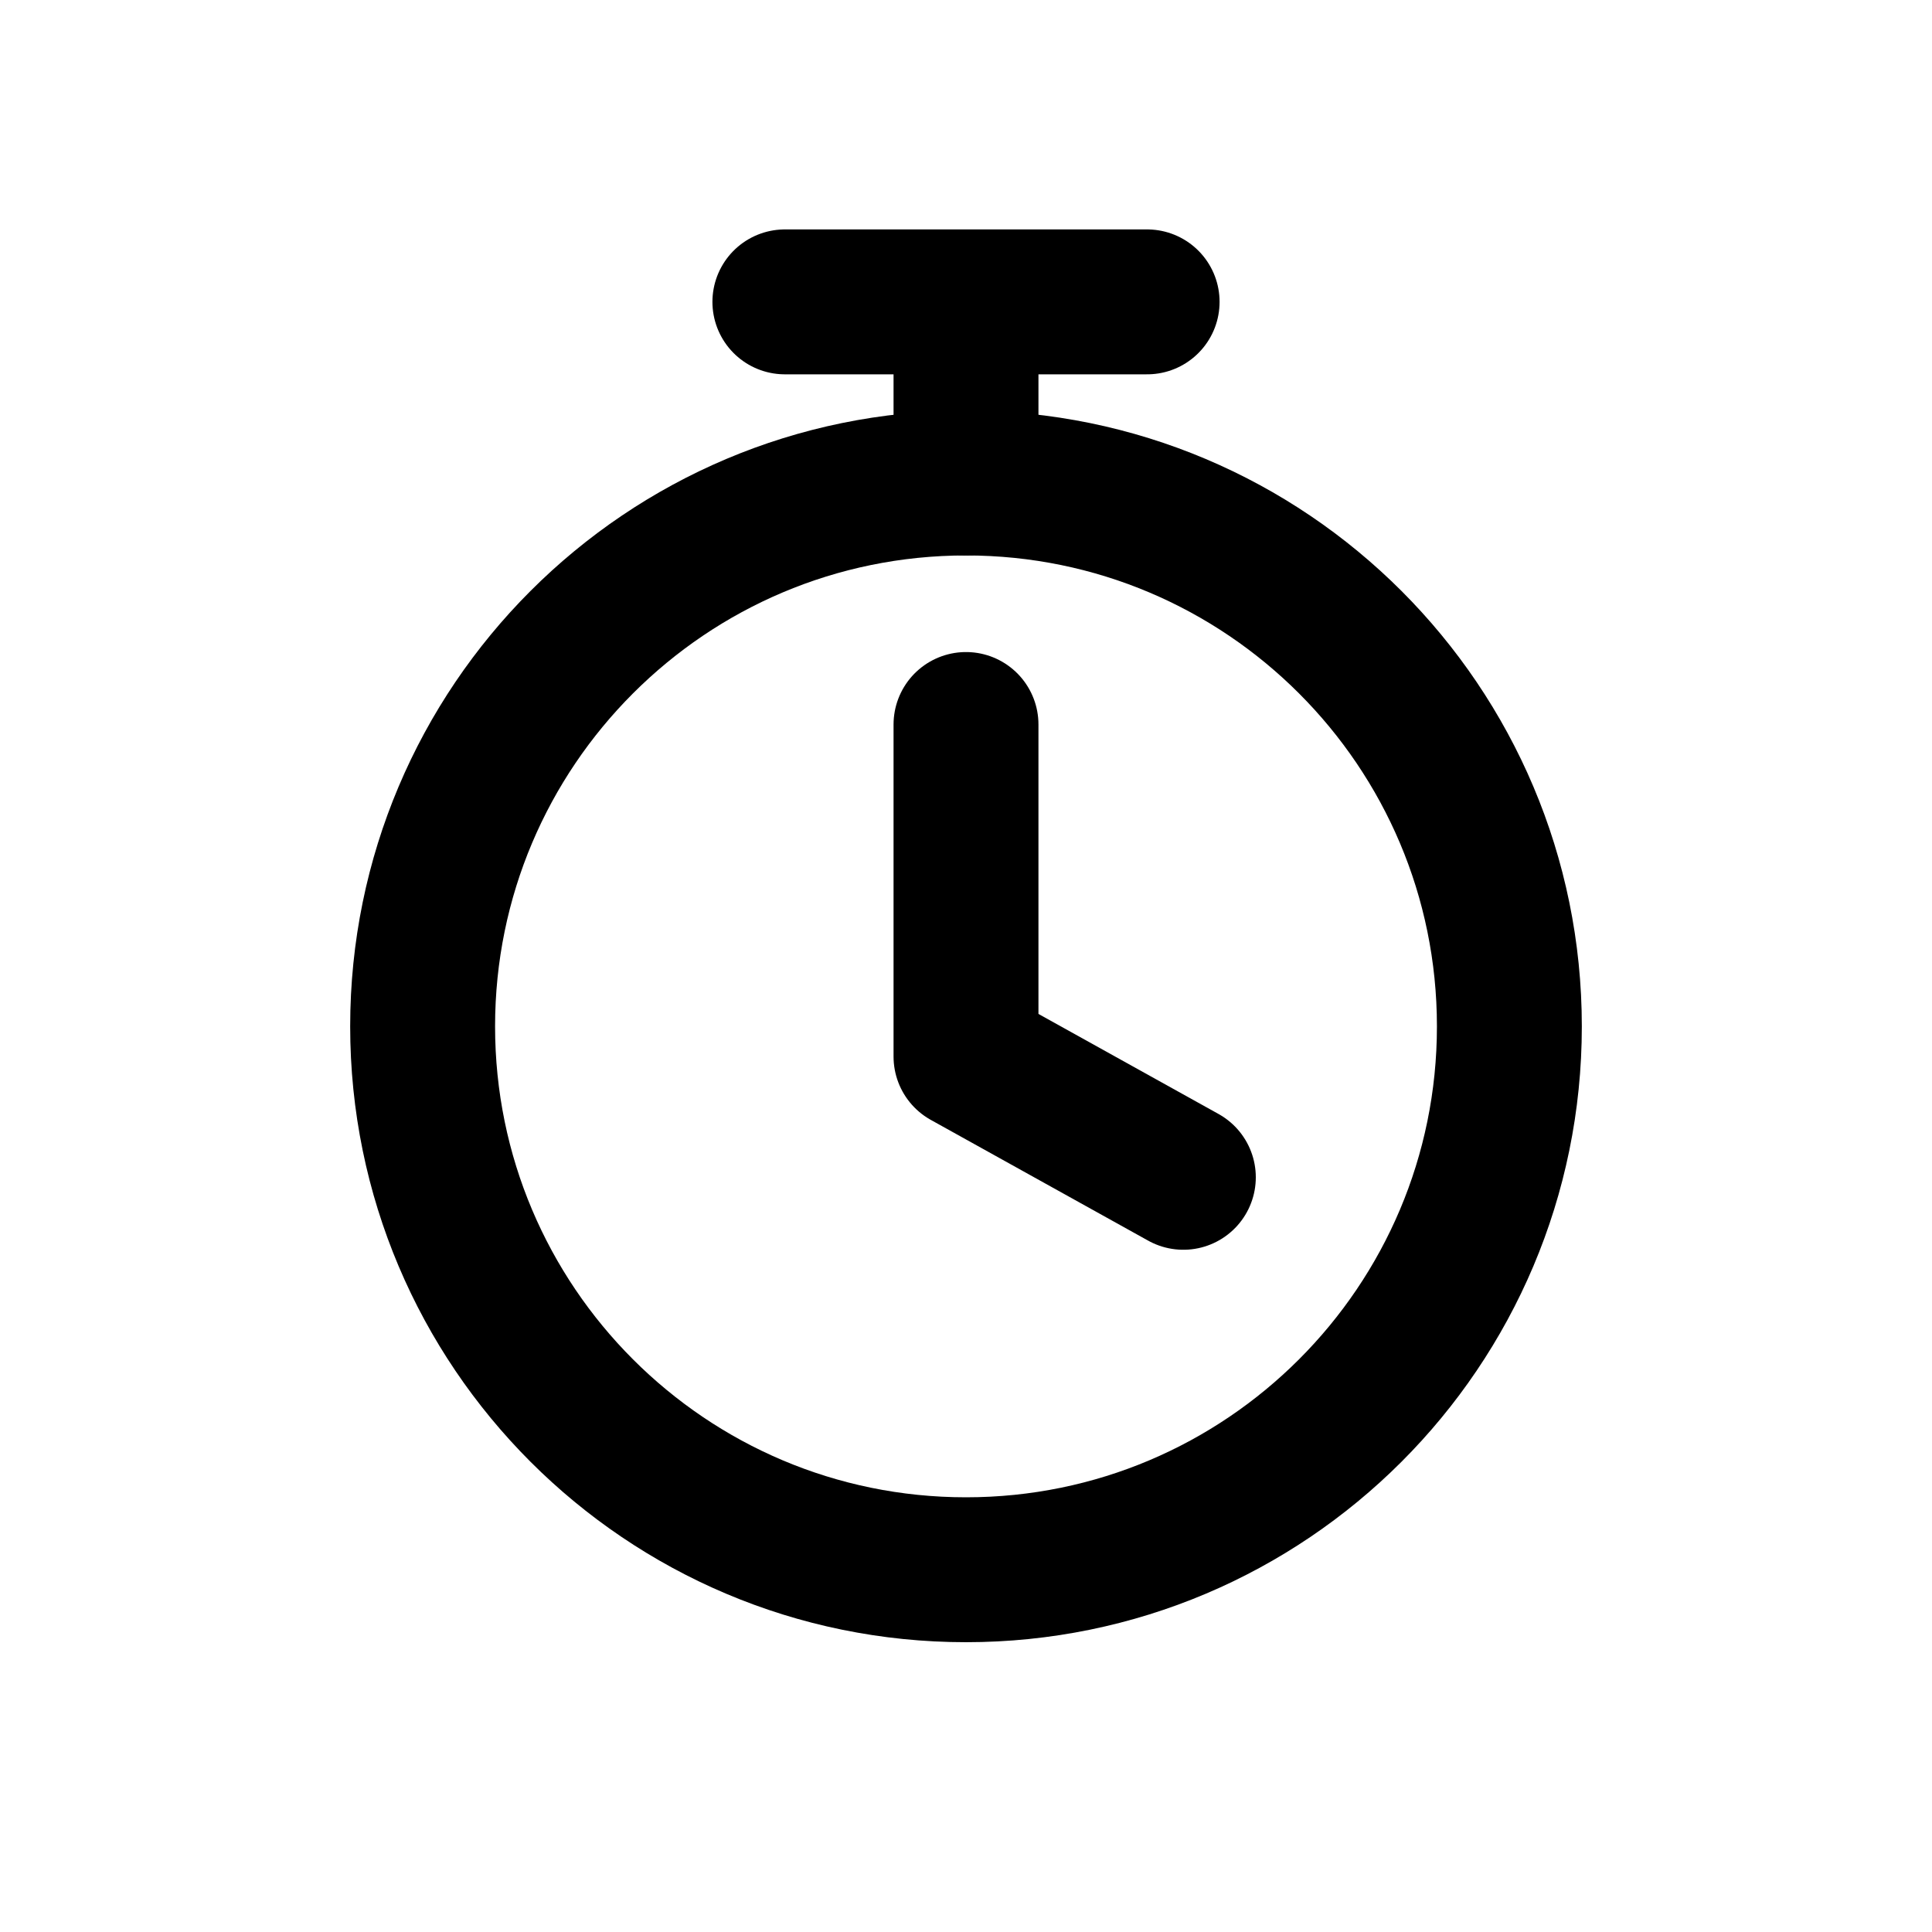
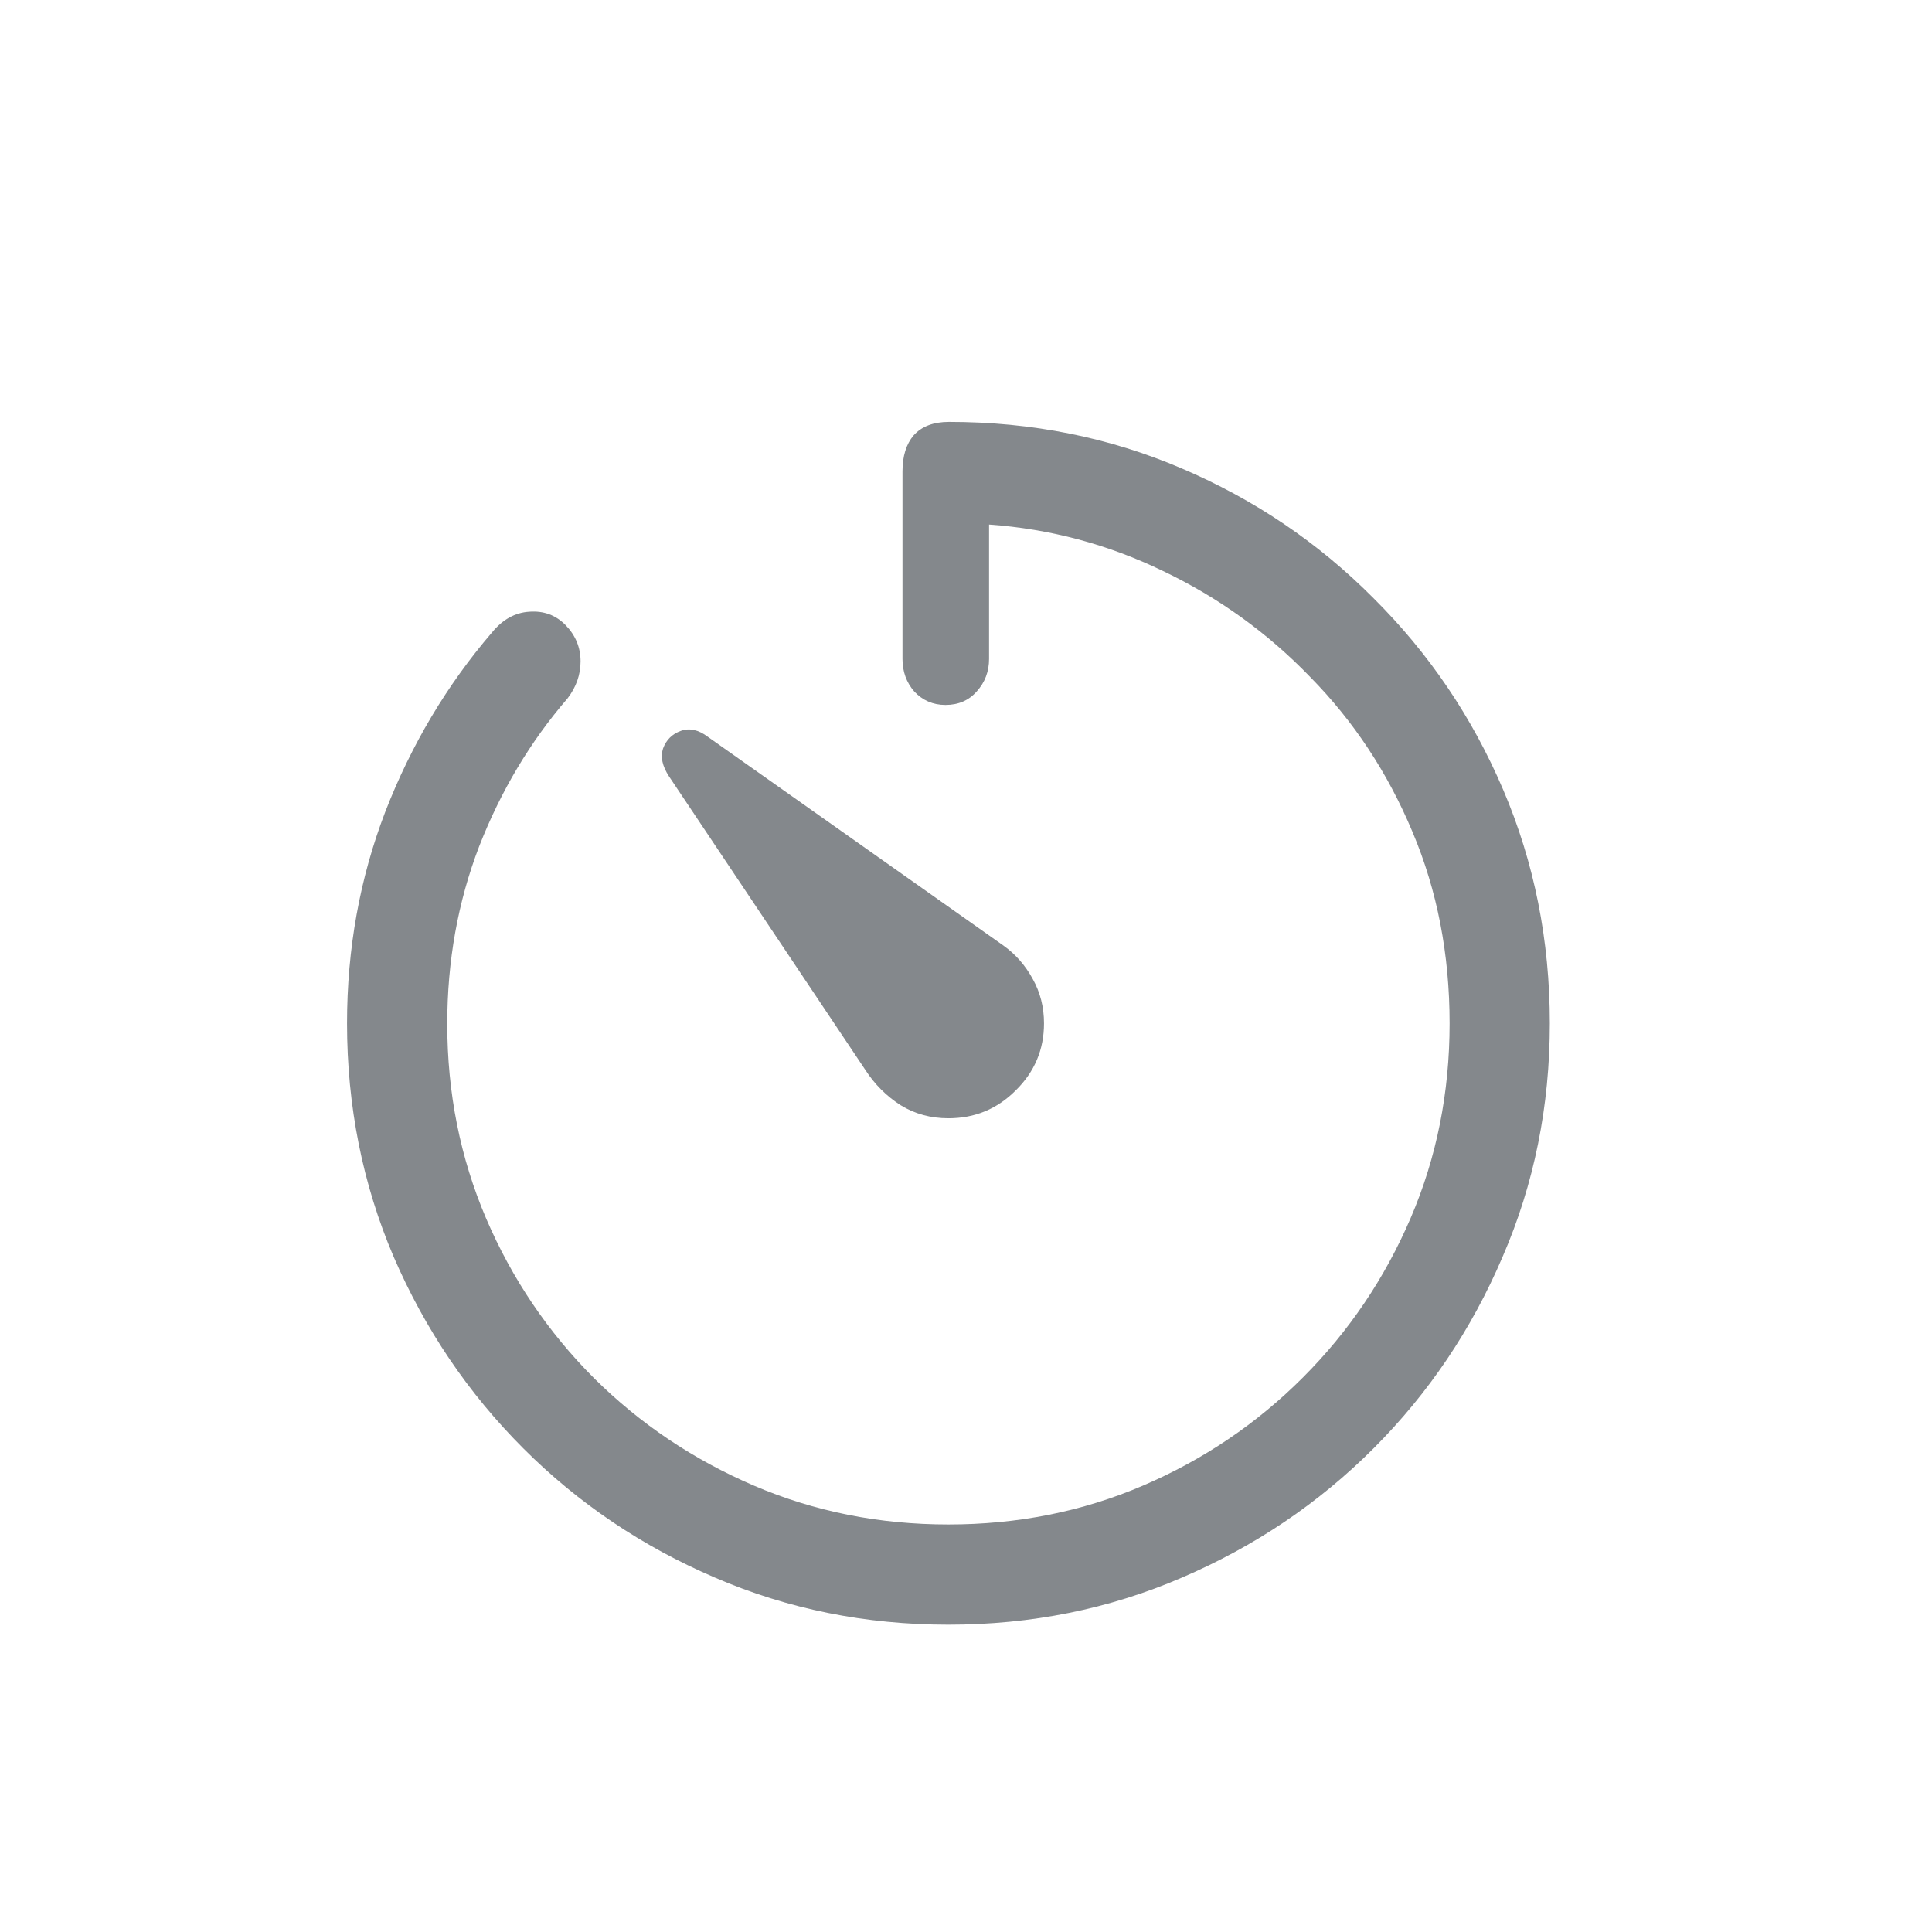
- <svg xmlns="http://www.w3.org/2000/svg" width="16" height="16" viewBox="0 0 16 16" fill="none" aria-hidden="true">
-   <circle cx="8" cy="8.5" r="4.5" stroke="currentColor" stroke-width="1.2" />
-   <path d="M8 6V8.75L9.8 9.75M6.5 2.5H9.5M8 2.5V4" stroke="currentColor" stroke-width="1.2" stroke-linecap="round" stroke-linejoin="round" />
+ <svg xmlns="http://www.w3.org/2000/svg" width="16" height="16" viewBox="0 0 16 16" fill="none">
+   <path d="M7.854 13.455C7.168 13.455 6.523 13.325 5.921 13.065C5.319 12.807 4.79 12.451 4.334 11.995C3.878 11.539 3.52 11.01 3.26 10.408C3.003 9.806 2.874 9.161 2.874 8.475C2.874 7.856 2.98 7.272 3.191 6.722C3.406 6.168 3.701 5.673 4.075 5.237C4.163 5.13 4.266 5.073 4.383 5.066C4.503 5.057 4.604 5.094 4.686 5.179C4.767 5.263 4.808 5.363 4.808 5.477C4.808 5.587 4.772 5.69 4.7 5.784C4.391 6.142 4.147 6.551 3.968 7.01C3.792 7.469 3.704 7.959 3.704 8.479C3.704 9.052 3.812 9.59 4.026 10.091C4.241 10.592 4.539 11.033 4.92 11.414C5.301 11.792 5.742 12.088 6.243 12.303C6.744 12.518 7.282 12.625 7.854 12.625C8.427 12.625 8.965 12.518 9.466 12.303C9.967 12.088 10.408 11.79 10.789 11.409C11.17 11.028 11.468 10.587 11.683 10.086C11.898 9.585 12.005 9.048 12.005 8.475C12.005 7.902 11.902 7.373 11.697 6.888C11.492 6.399 11.211 5.973 10.852 5.608C10.498 5.241 10.091 4.948 9.632 4.729C9.176 4.508 8.696 4.38 8.191 4.344V5.457C8.191 5.561 8.157 5.651 8.089 5.726C8.024 5.8 7.938 5.838 7.83 5.838C7.726 5.838 7.64 5.8 7.571 5.726C7.506 5.651 7.474 5.561 7.474 5.457V3.904C7.474 3.777 7.505 3.678 7.566 3.606C7.632 3.532 7.729 3.494 7.859 3.494C8.546 3.494 9.189 3.623 9.788 3.88C10.39 4.137 10.919 4.495 11.375 4.954C11.834 5.41 12.192 5.939 12.449 6.541C12.706 7.143 12.835 7.788 12.835 8.475C12.835 9.161 12.705 9.806 12.444 10.408C12.187 11.01 11.831 11.539 11.375 11.995C10.919 12.451 10.39 12.807 9.788 13.065C9.186 13.325 8.541 13.455 7.854 13.455ZM7.854 9.261C7.708 9.261 7.576 9.225 7.459 9.153C7.342 9.078 7.244 8.981 7.166 8.86L5.54 6.429C5.485 6.344 5.468 6.268 5.491 6.199C5.517 6.128 5.566 6.079 5.638 6.053C5.709 6.027 5.784 6.043 5.862 6.102L8.309 7.83C8.41 7.902 8.491 7.994 8.553 8.108C8.615 8.219 8.646 8.341 8.646 8.475C8.646 8.693 8.567 8.878 8.411 9.031C8.258 9.184 8.073 9.261 7.854 9.261Z" fill="#84888C" />
</svg>
